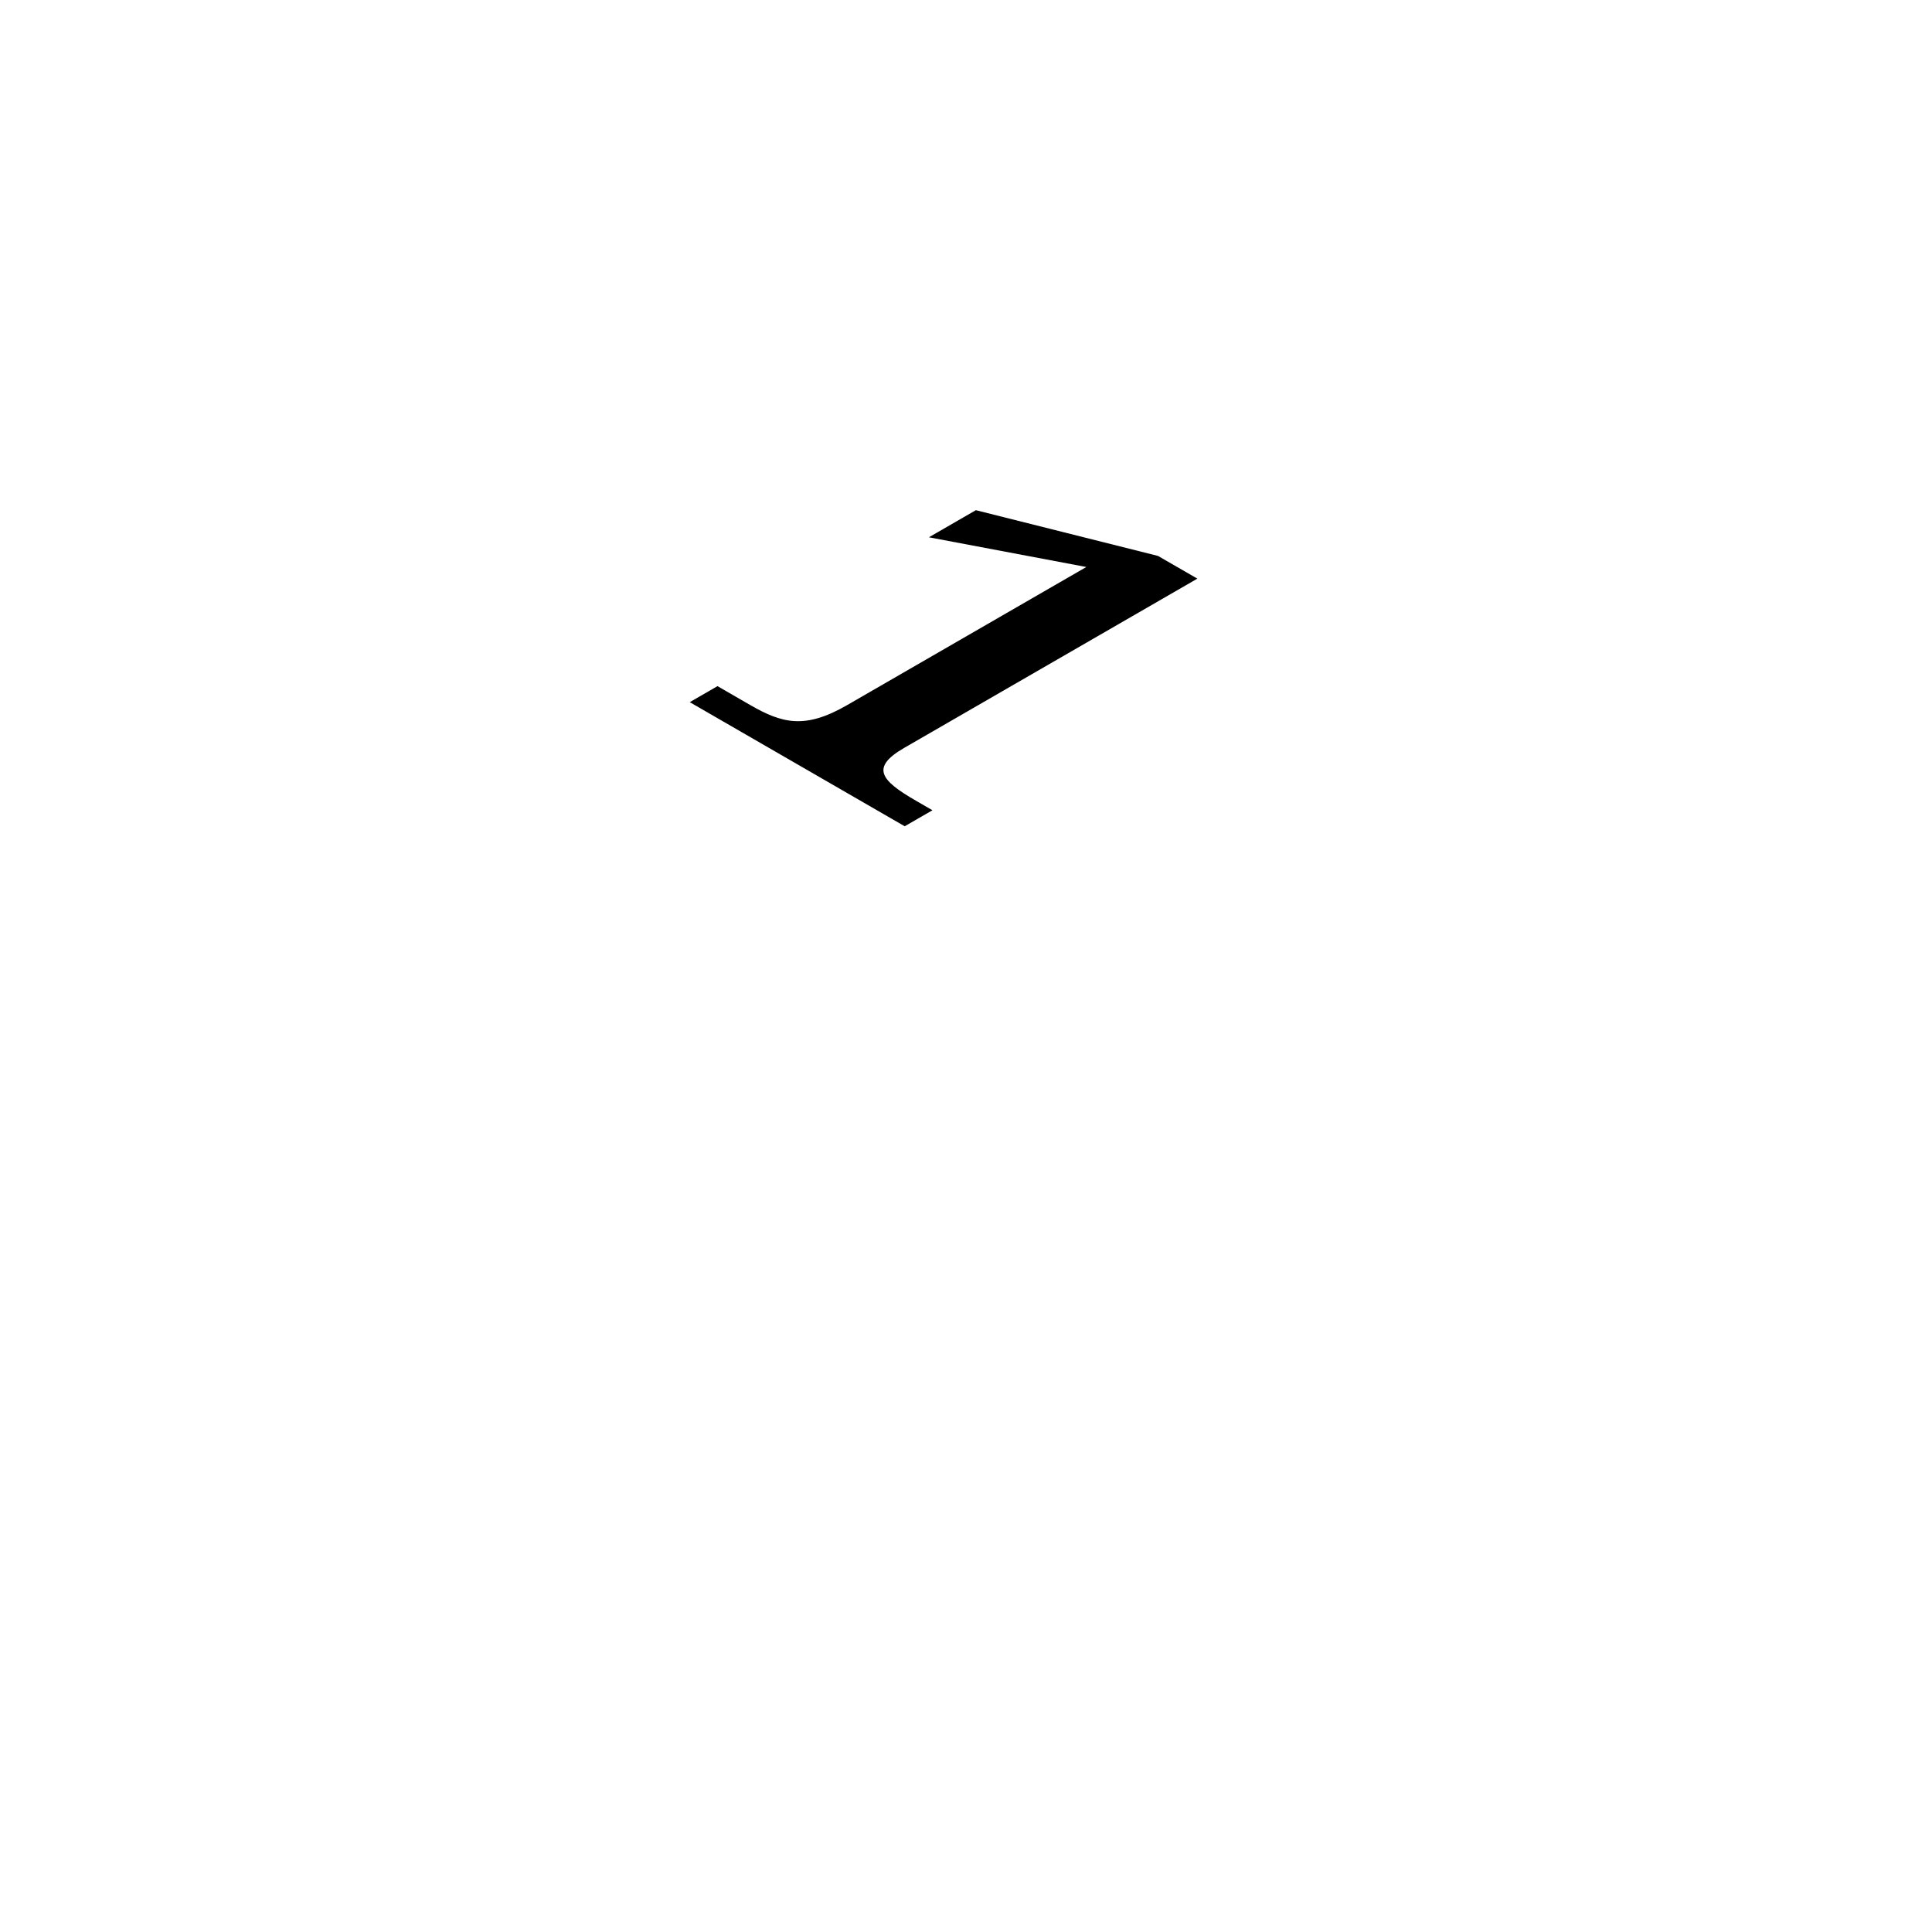
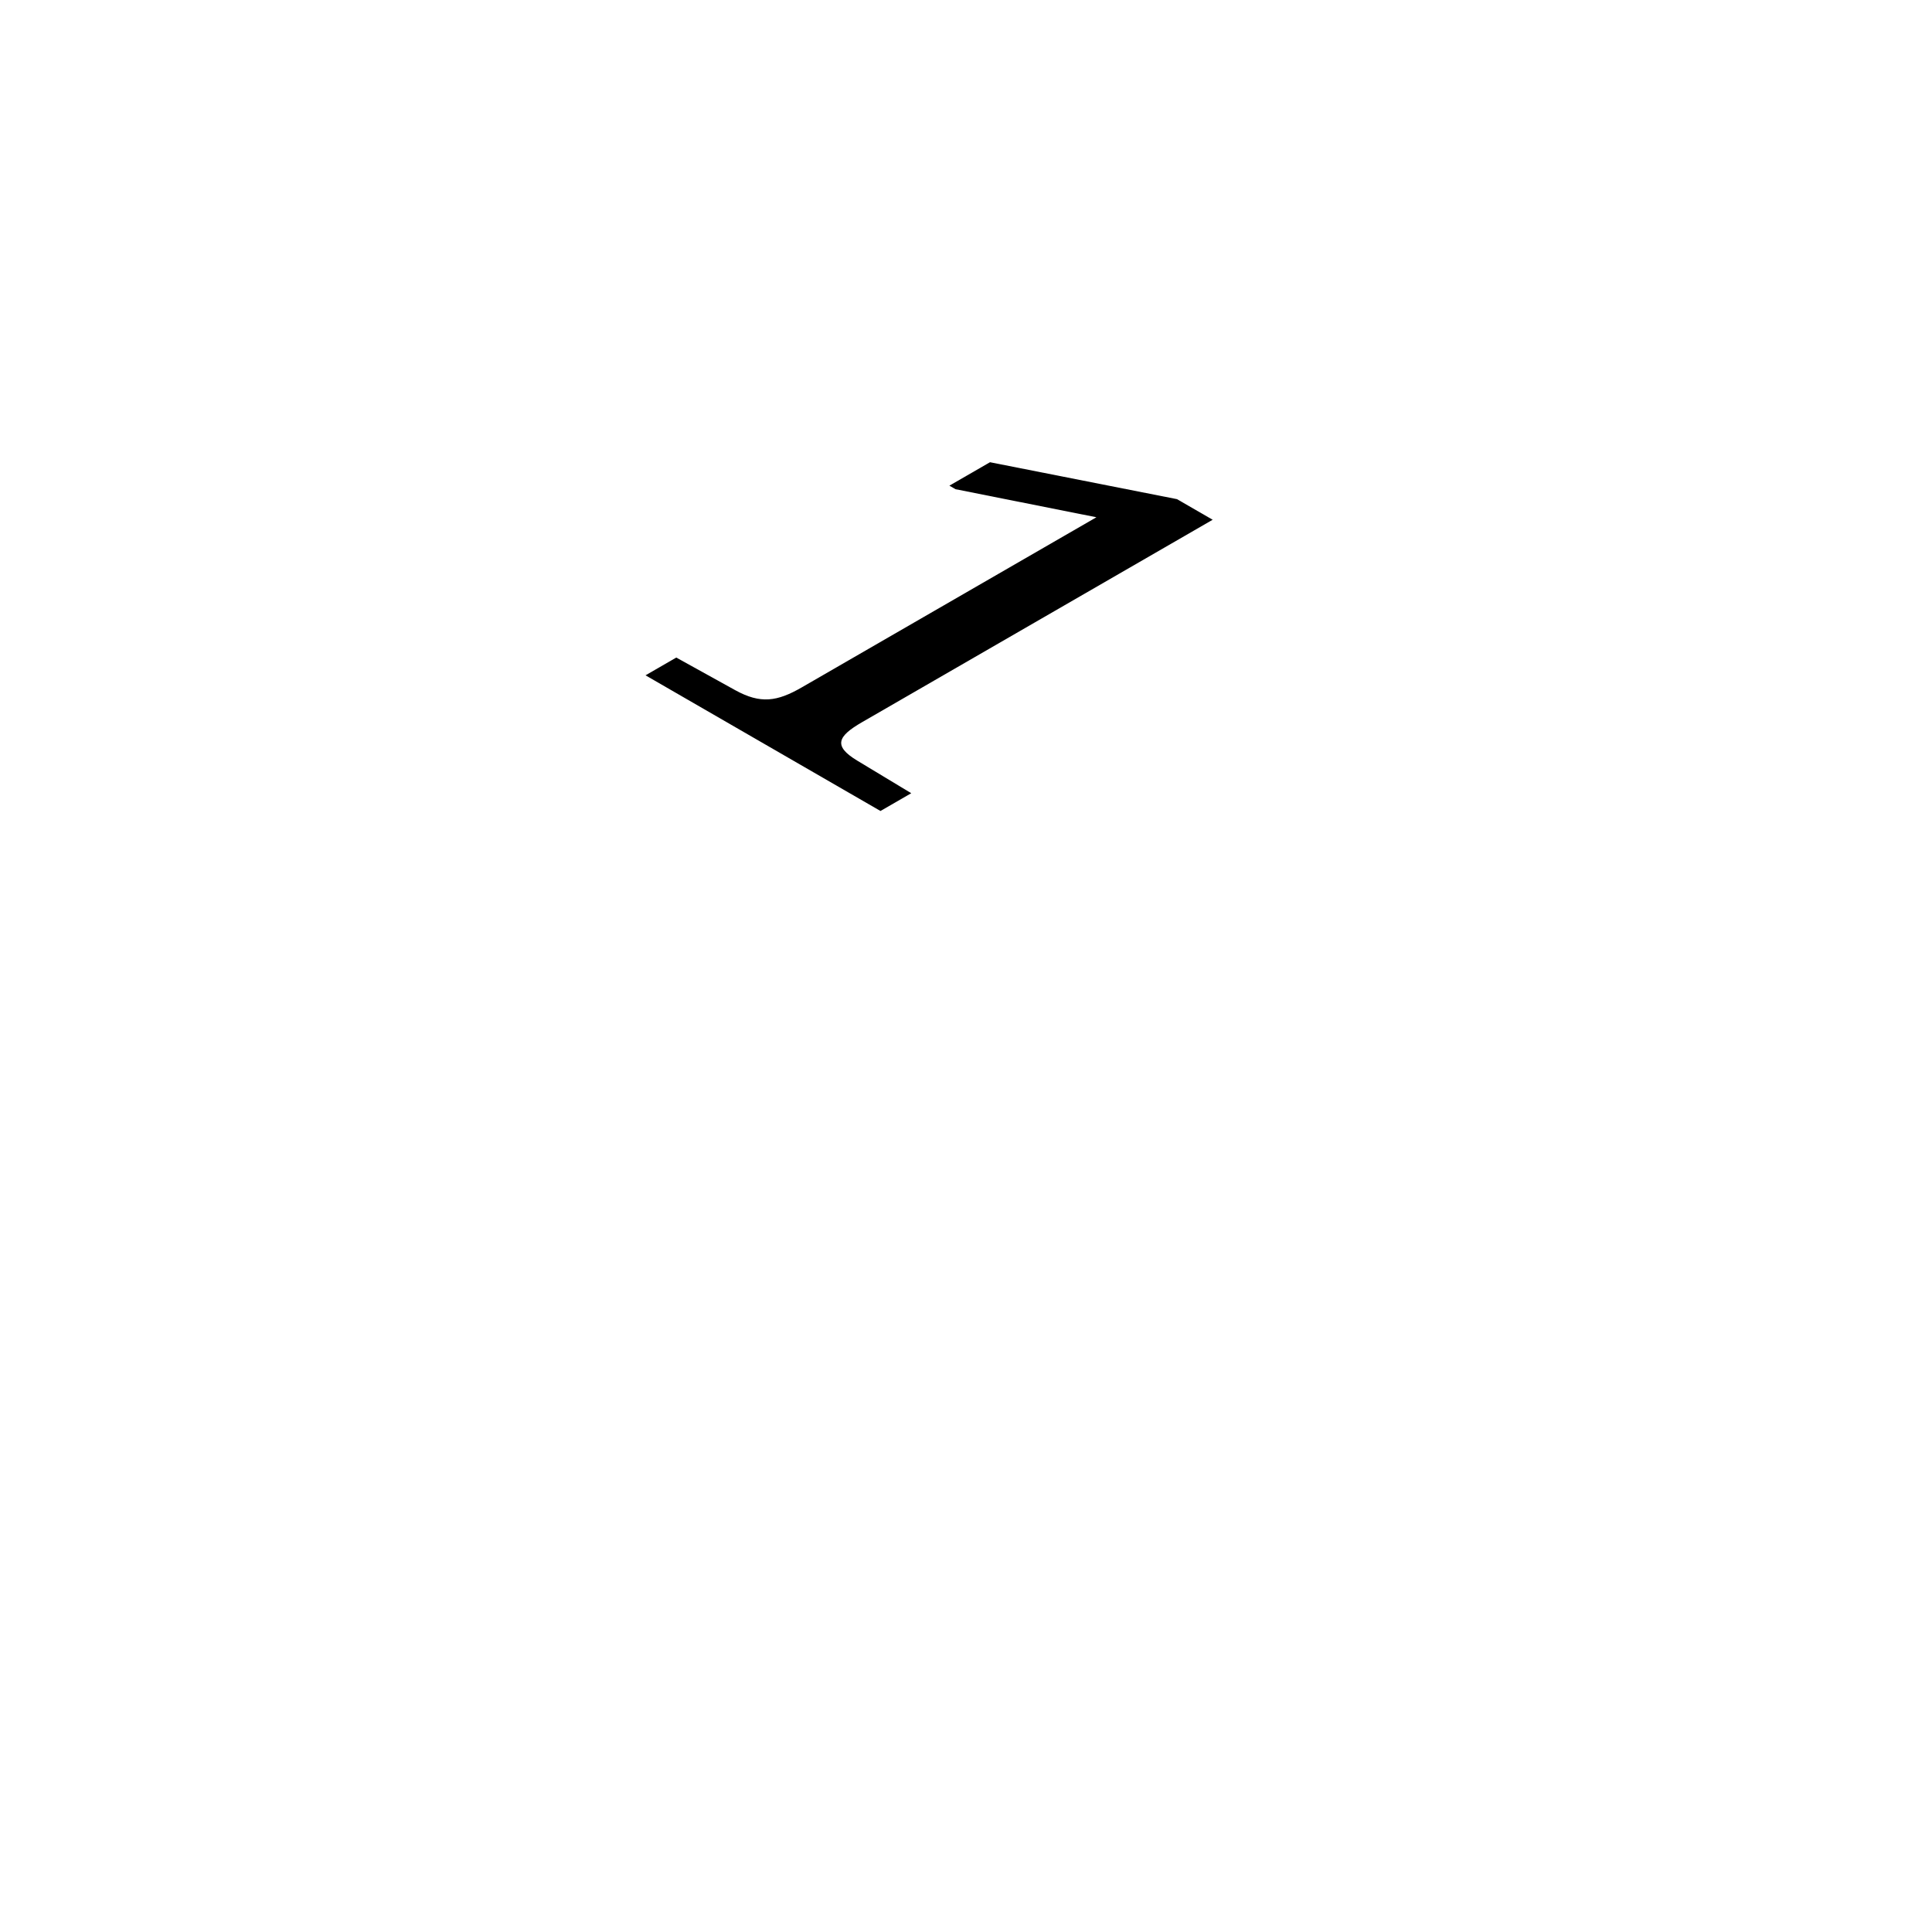
<svg xmlns="http://www.w3.org/2000/svg" width="1024" height="1024" viewBox="0 0 1024 1024">
-   <path d="M365.58 372.16L479.51 437.94L494.22 429.45L485.39 424.35C466.67 413.54 461.32 406.75 479.24 396.4L634.62 306.69L613.76 294.65L517.22 270.41L492.34 284.77L575.78 300.52L449.02 373.71C426.55 386.68 414.52 383.43 397.4 373.55L380.29 363.67L365.58 372.16Z" />
+   <path d="M342.14 357.93L466.68 429.84L482.98 420.42L454.29 403.11C441.58 395.39 443.86 390.31 456.9 382.78L642.74 275.48L623.83 264.56L524.72 244.99L503.2 257.41L506.46 259.29L581.12 274.16L424.95 364.33C411.91 371.86 403.1 373.18 389.74 365.84L358.44 348.52L342.14 357.93Z" />
</svg>
